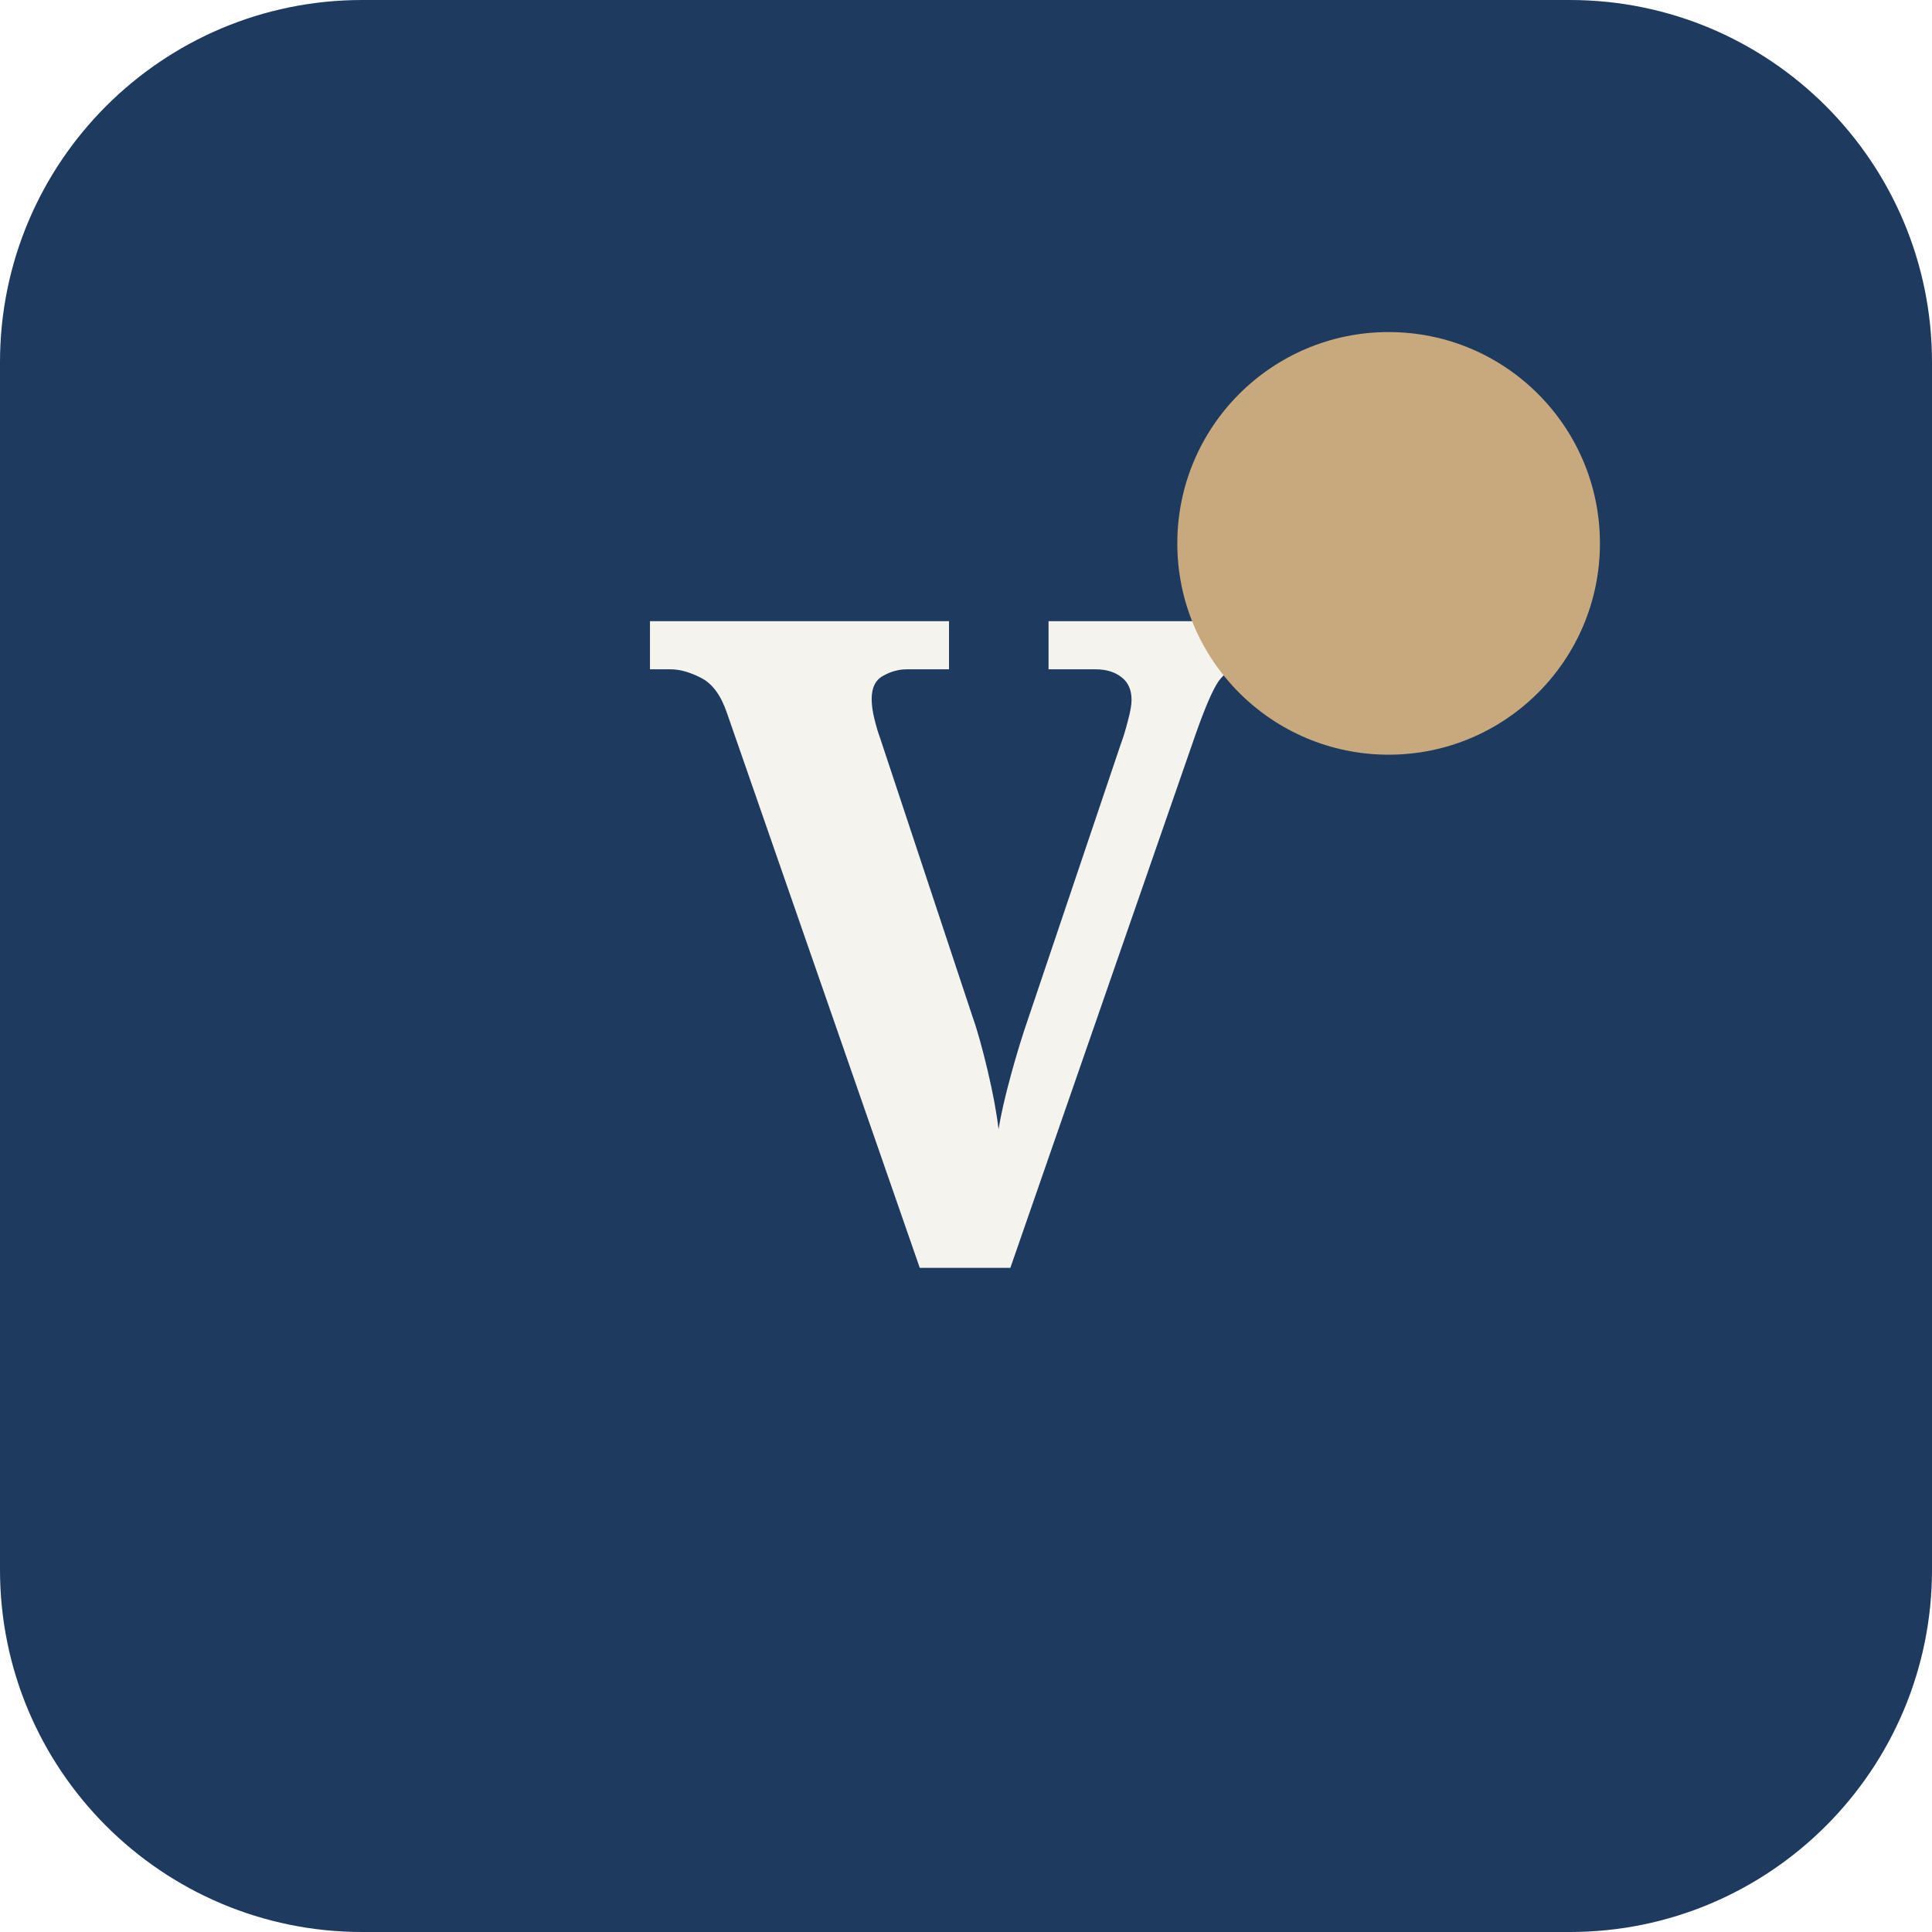
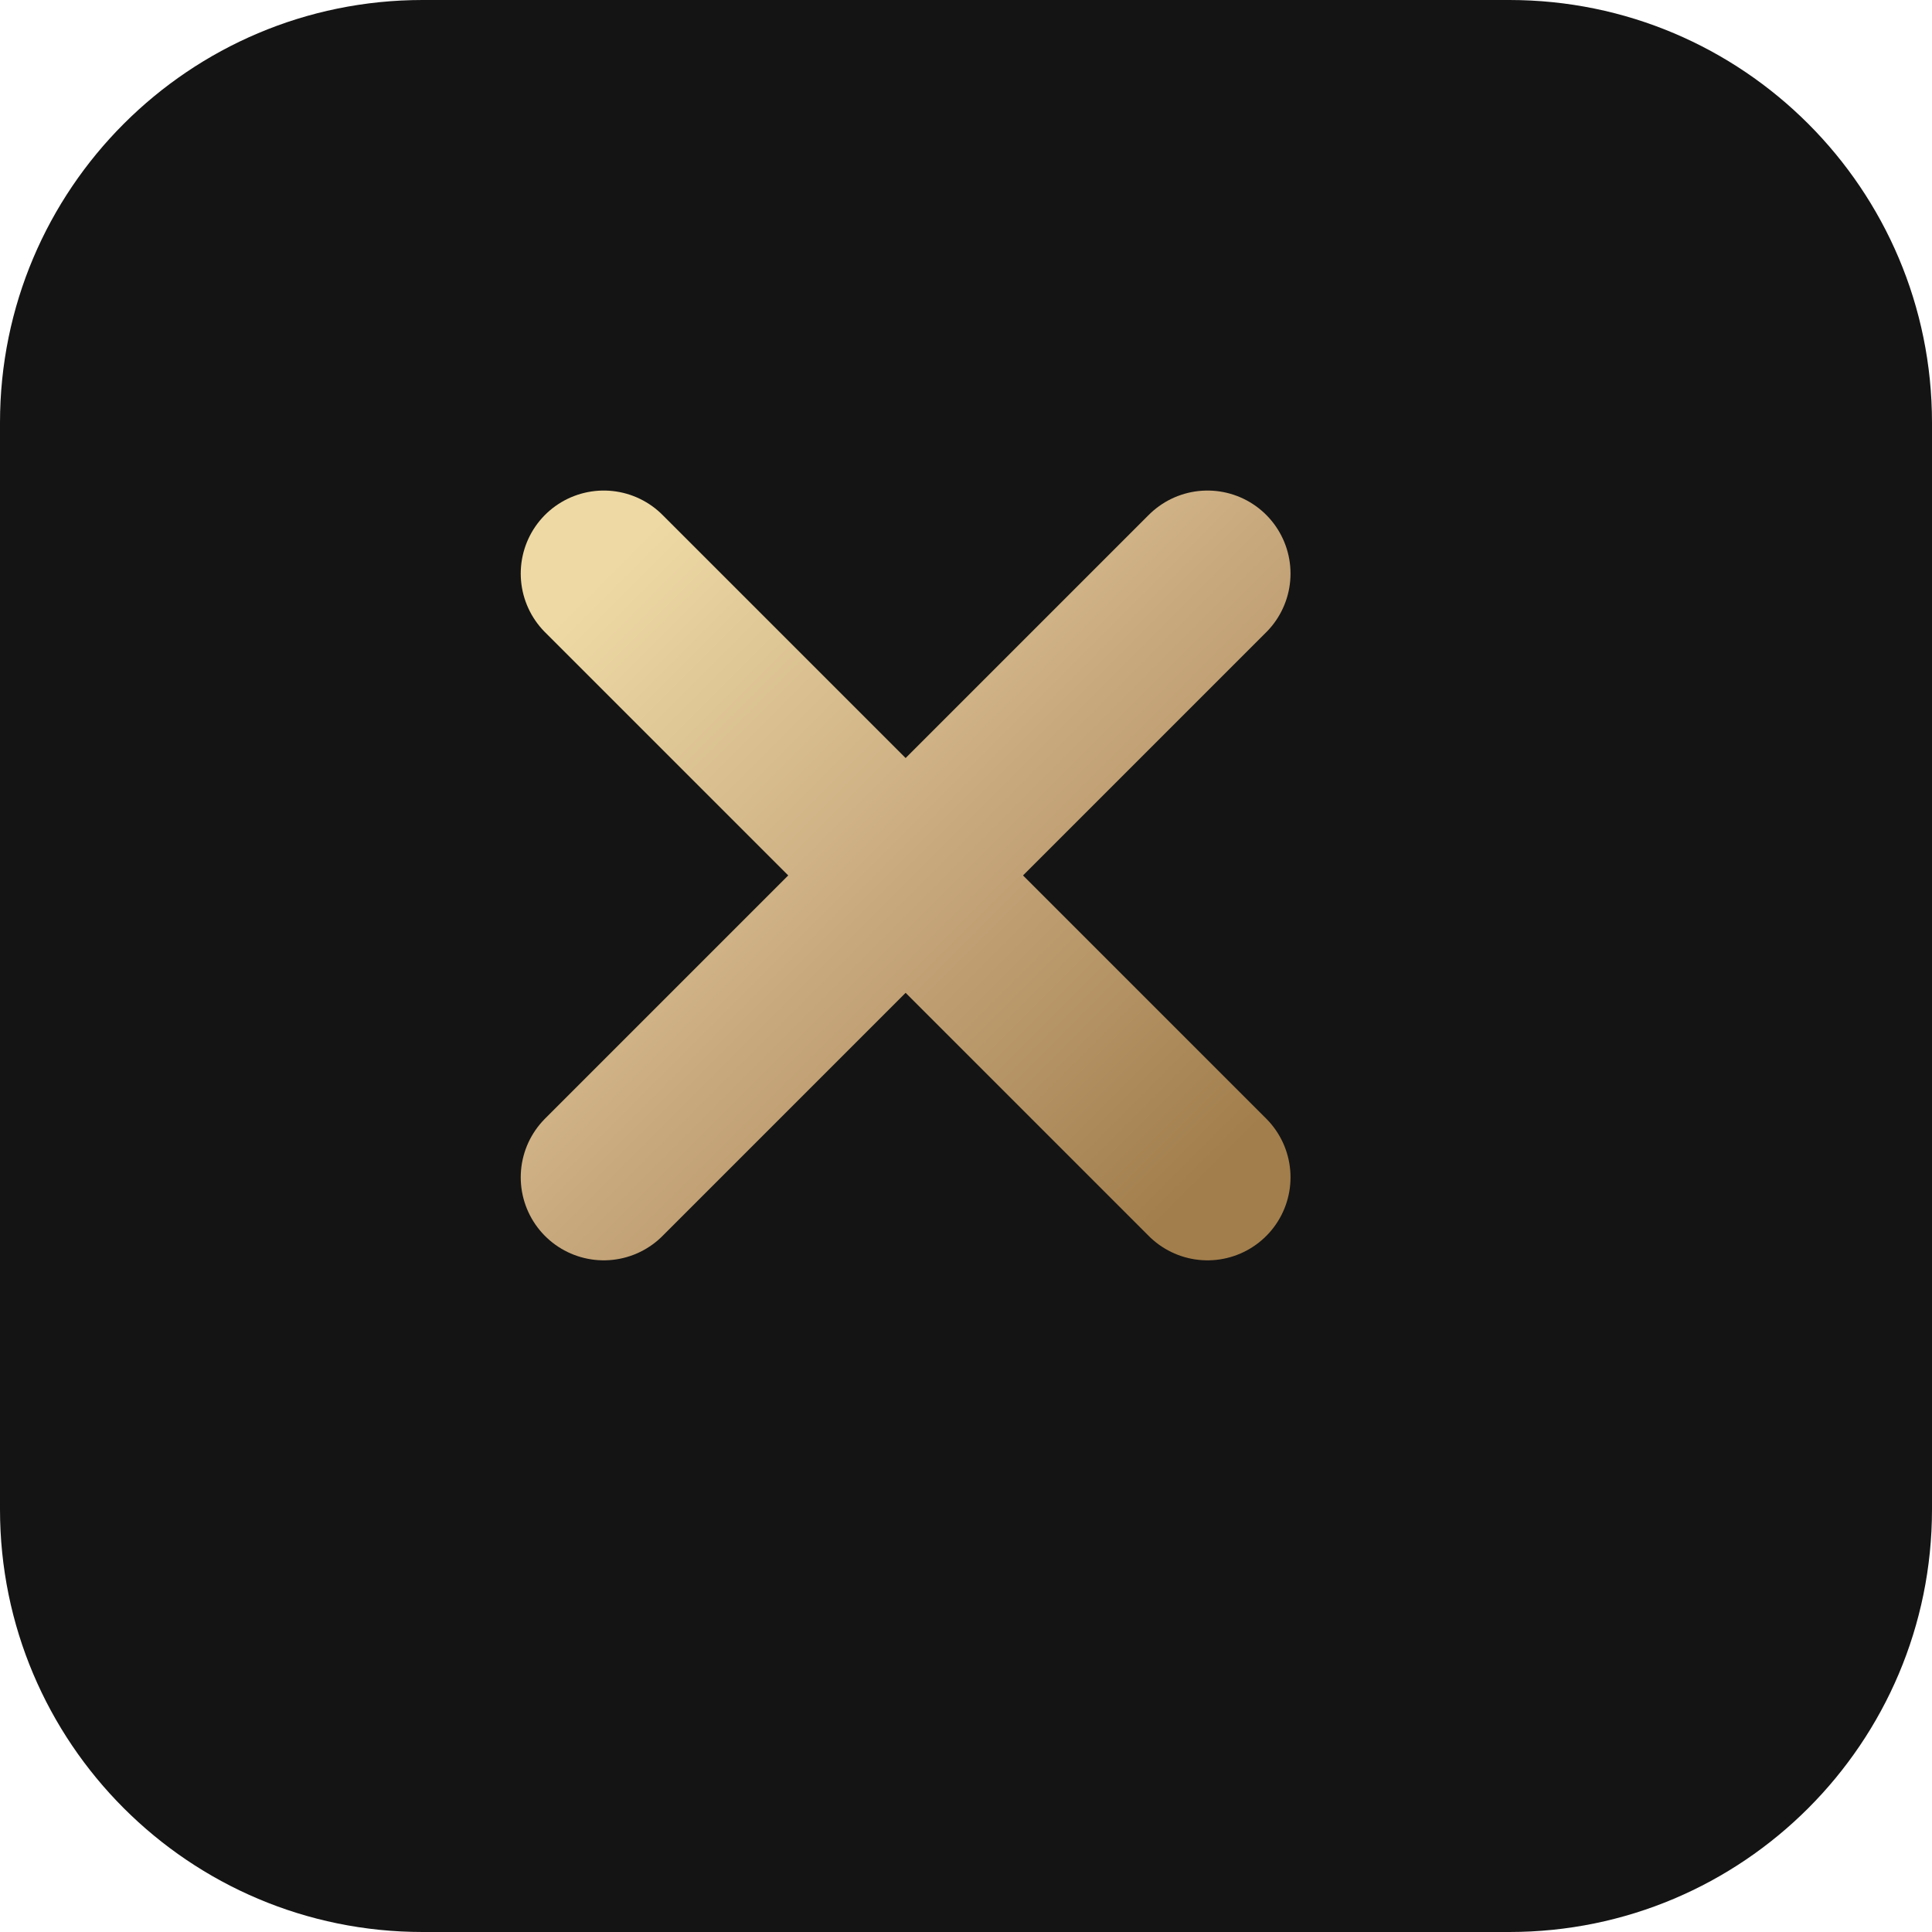
<svg xmlns="http://www.w3.org/2000/svg" viewBox="0 0 64 64" width="64" height="64">
-   <rect width="64" height="64" rx="12" fill="#1e3a5f" />
-   <text x="32" y="42" font-family="'Cormorant Garamond', Georgia, serif" font-size="30" font-weight="600" fill="#f5f3ee" text-anchor="middle" letter-spacing="1">V</text>
-   <circle cx="46" cy="18" r="7" fill="#c8a97e" />
+   <defs>
+     <linearGradient id="g" x1="0" y1="0" x2="1" y2="1">
+       <stop offset="0" stop-color="#eed9a4" />
+       <stop offset="0.5" stop-color="#c8a97e" />
+       <stop offset="1" stop-color="#a27e4c" />
+     </linearGradient>
+   </defs>
+   <rect width="64" height="64" rx="14" fill="#141414" />
+   <g stroke="url(#g)" stroke-width="5.5" stroke-linecap="round">
+     <line x1="20" y1="19" x2="40" y2="39" />
+     <line x1="40" y1="19" x2="20" y2="39" />
+   </g>
+   <path d="M24 45 L40 45" stroke="url(#g)" stroke-width="5" stroke-linecap="round" fill="none" />
</svg>
